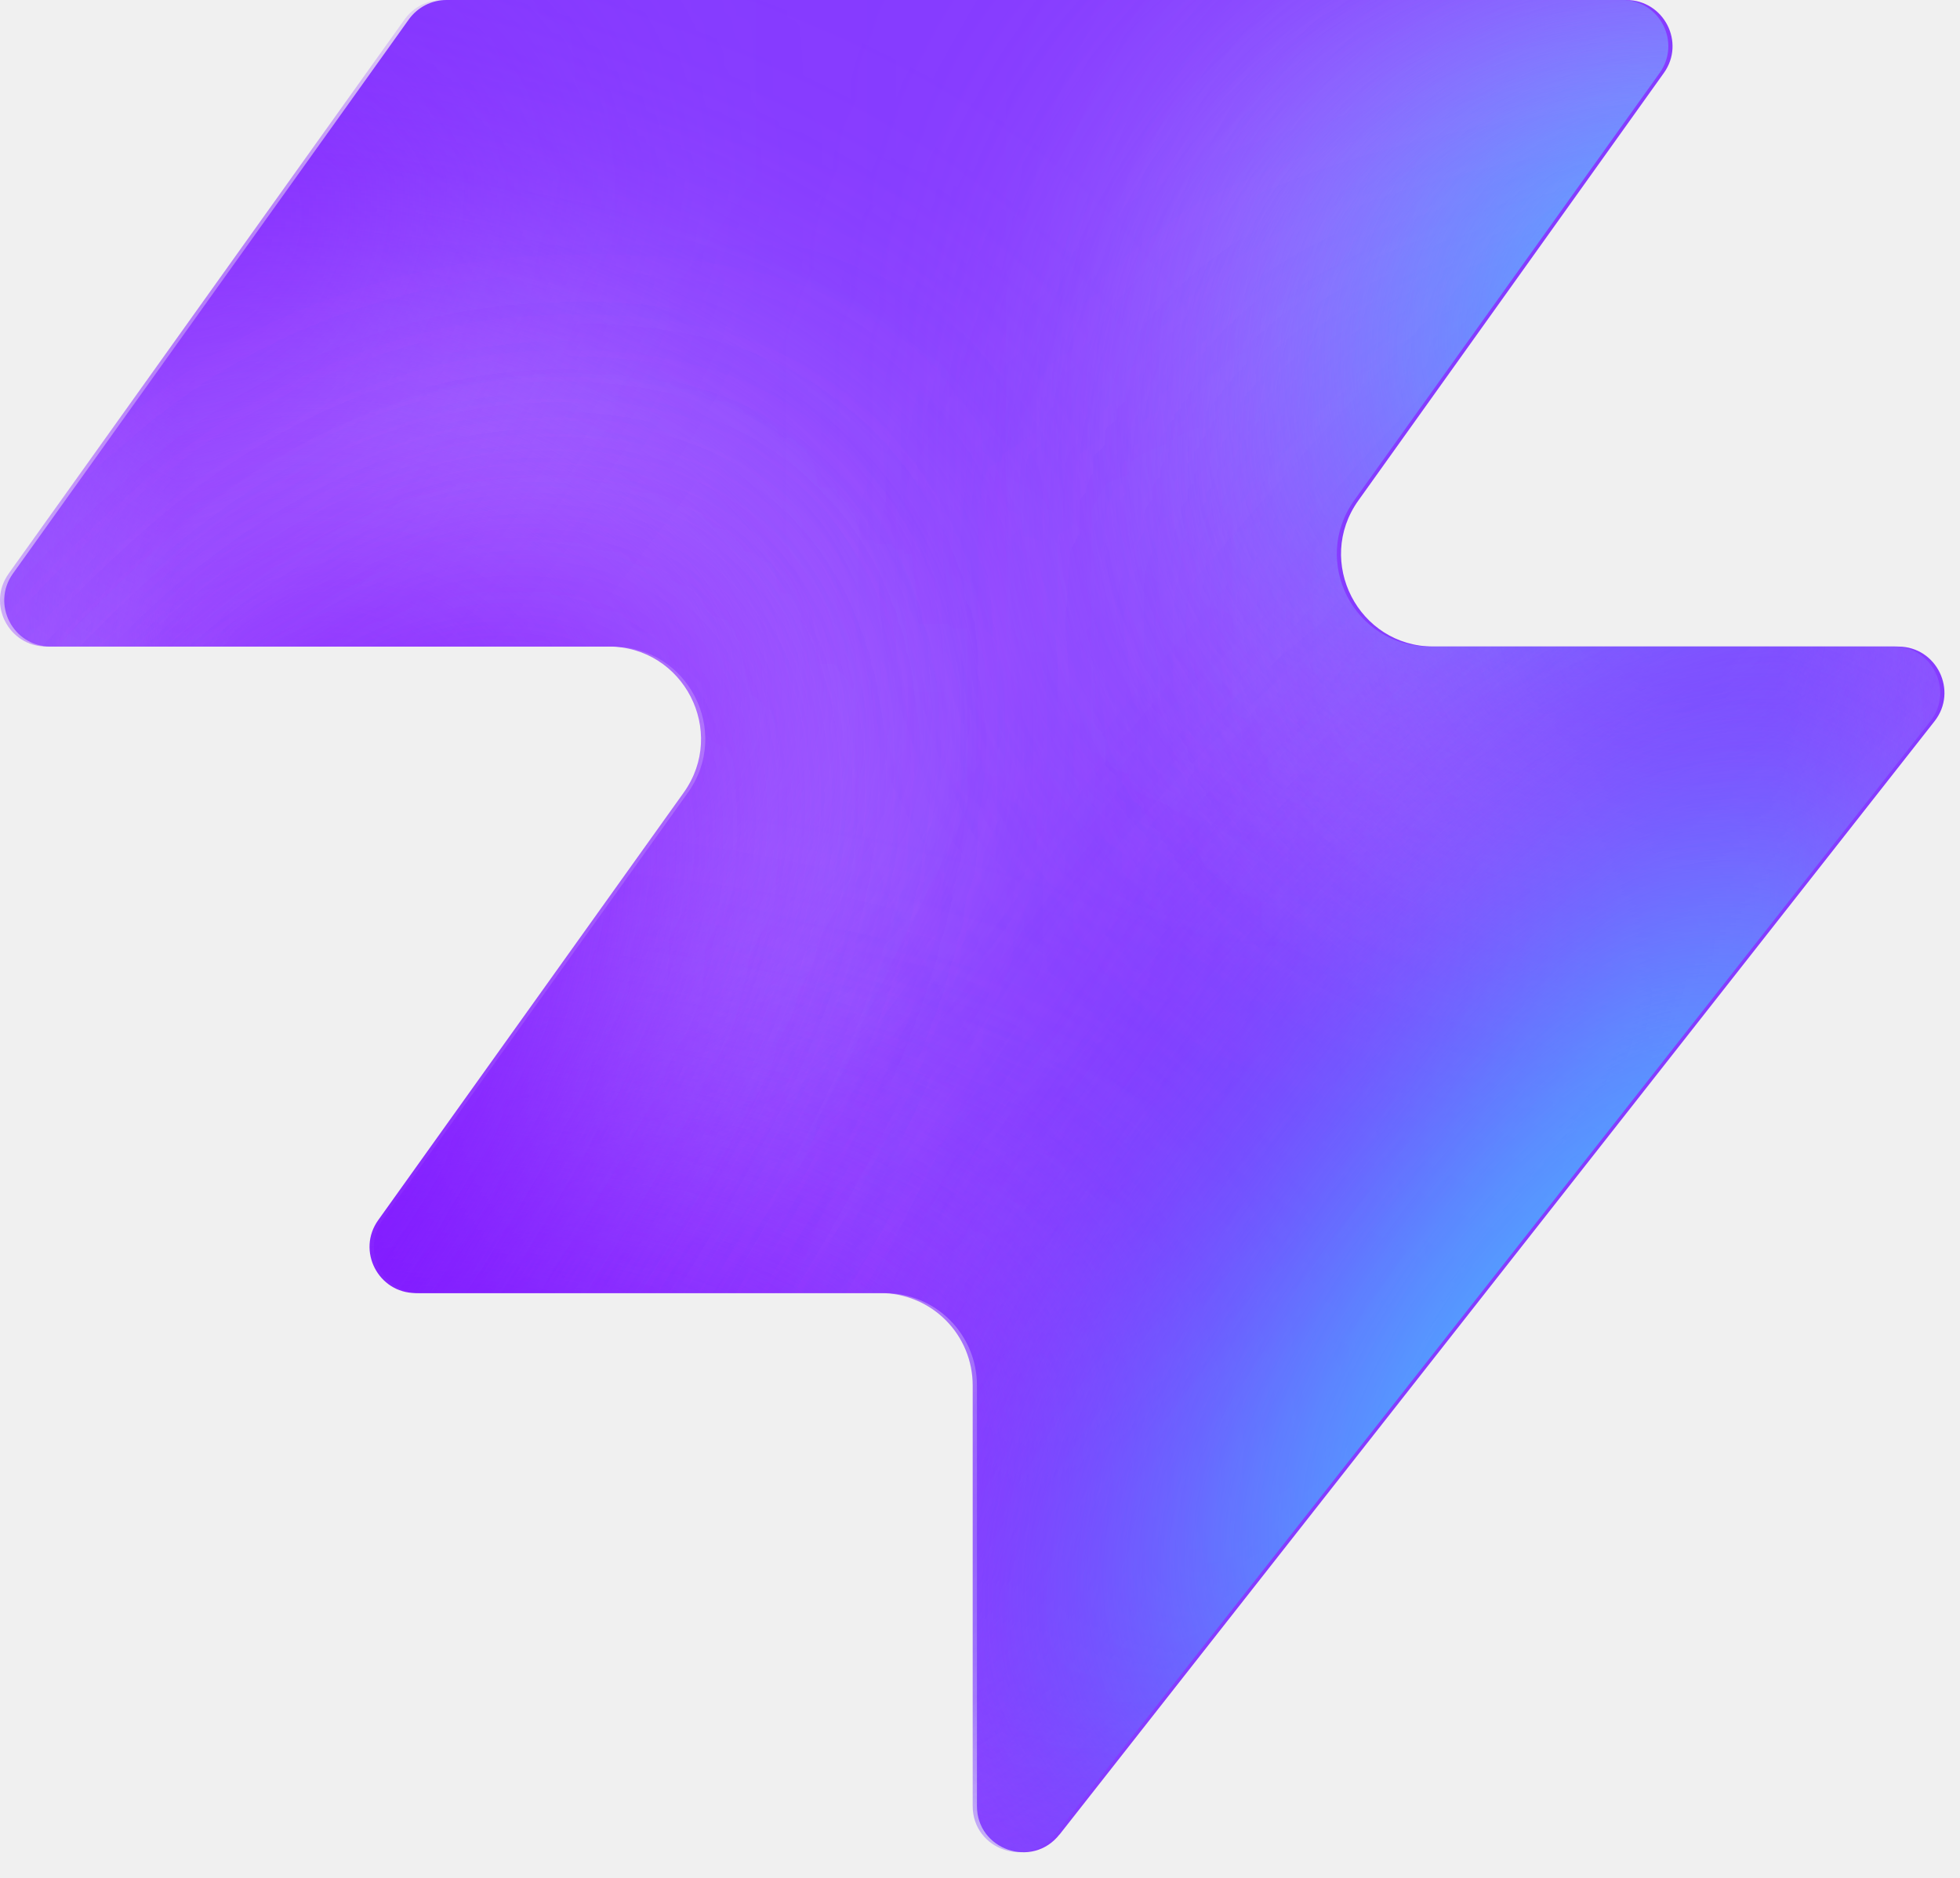
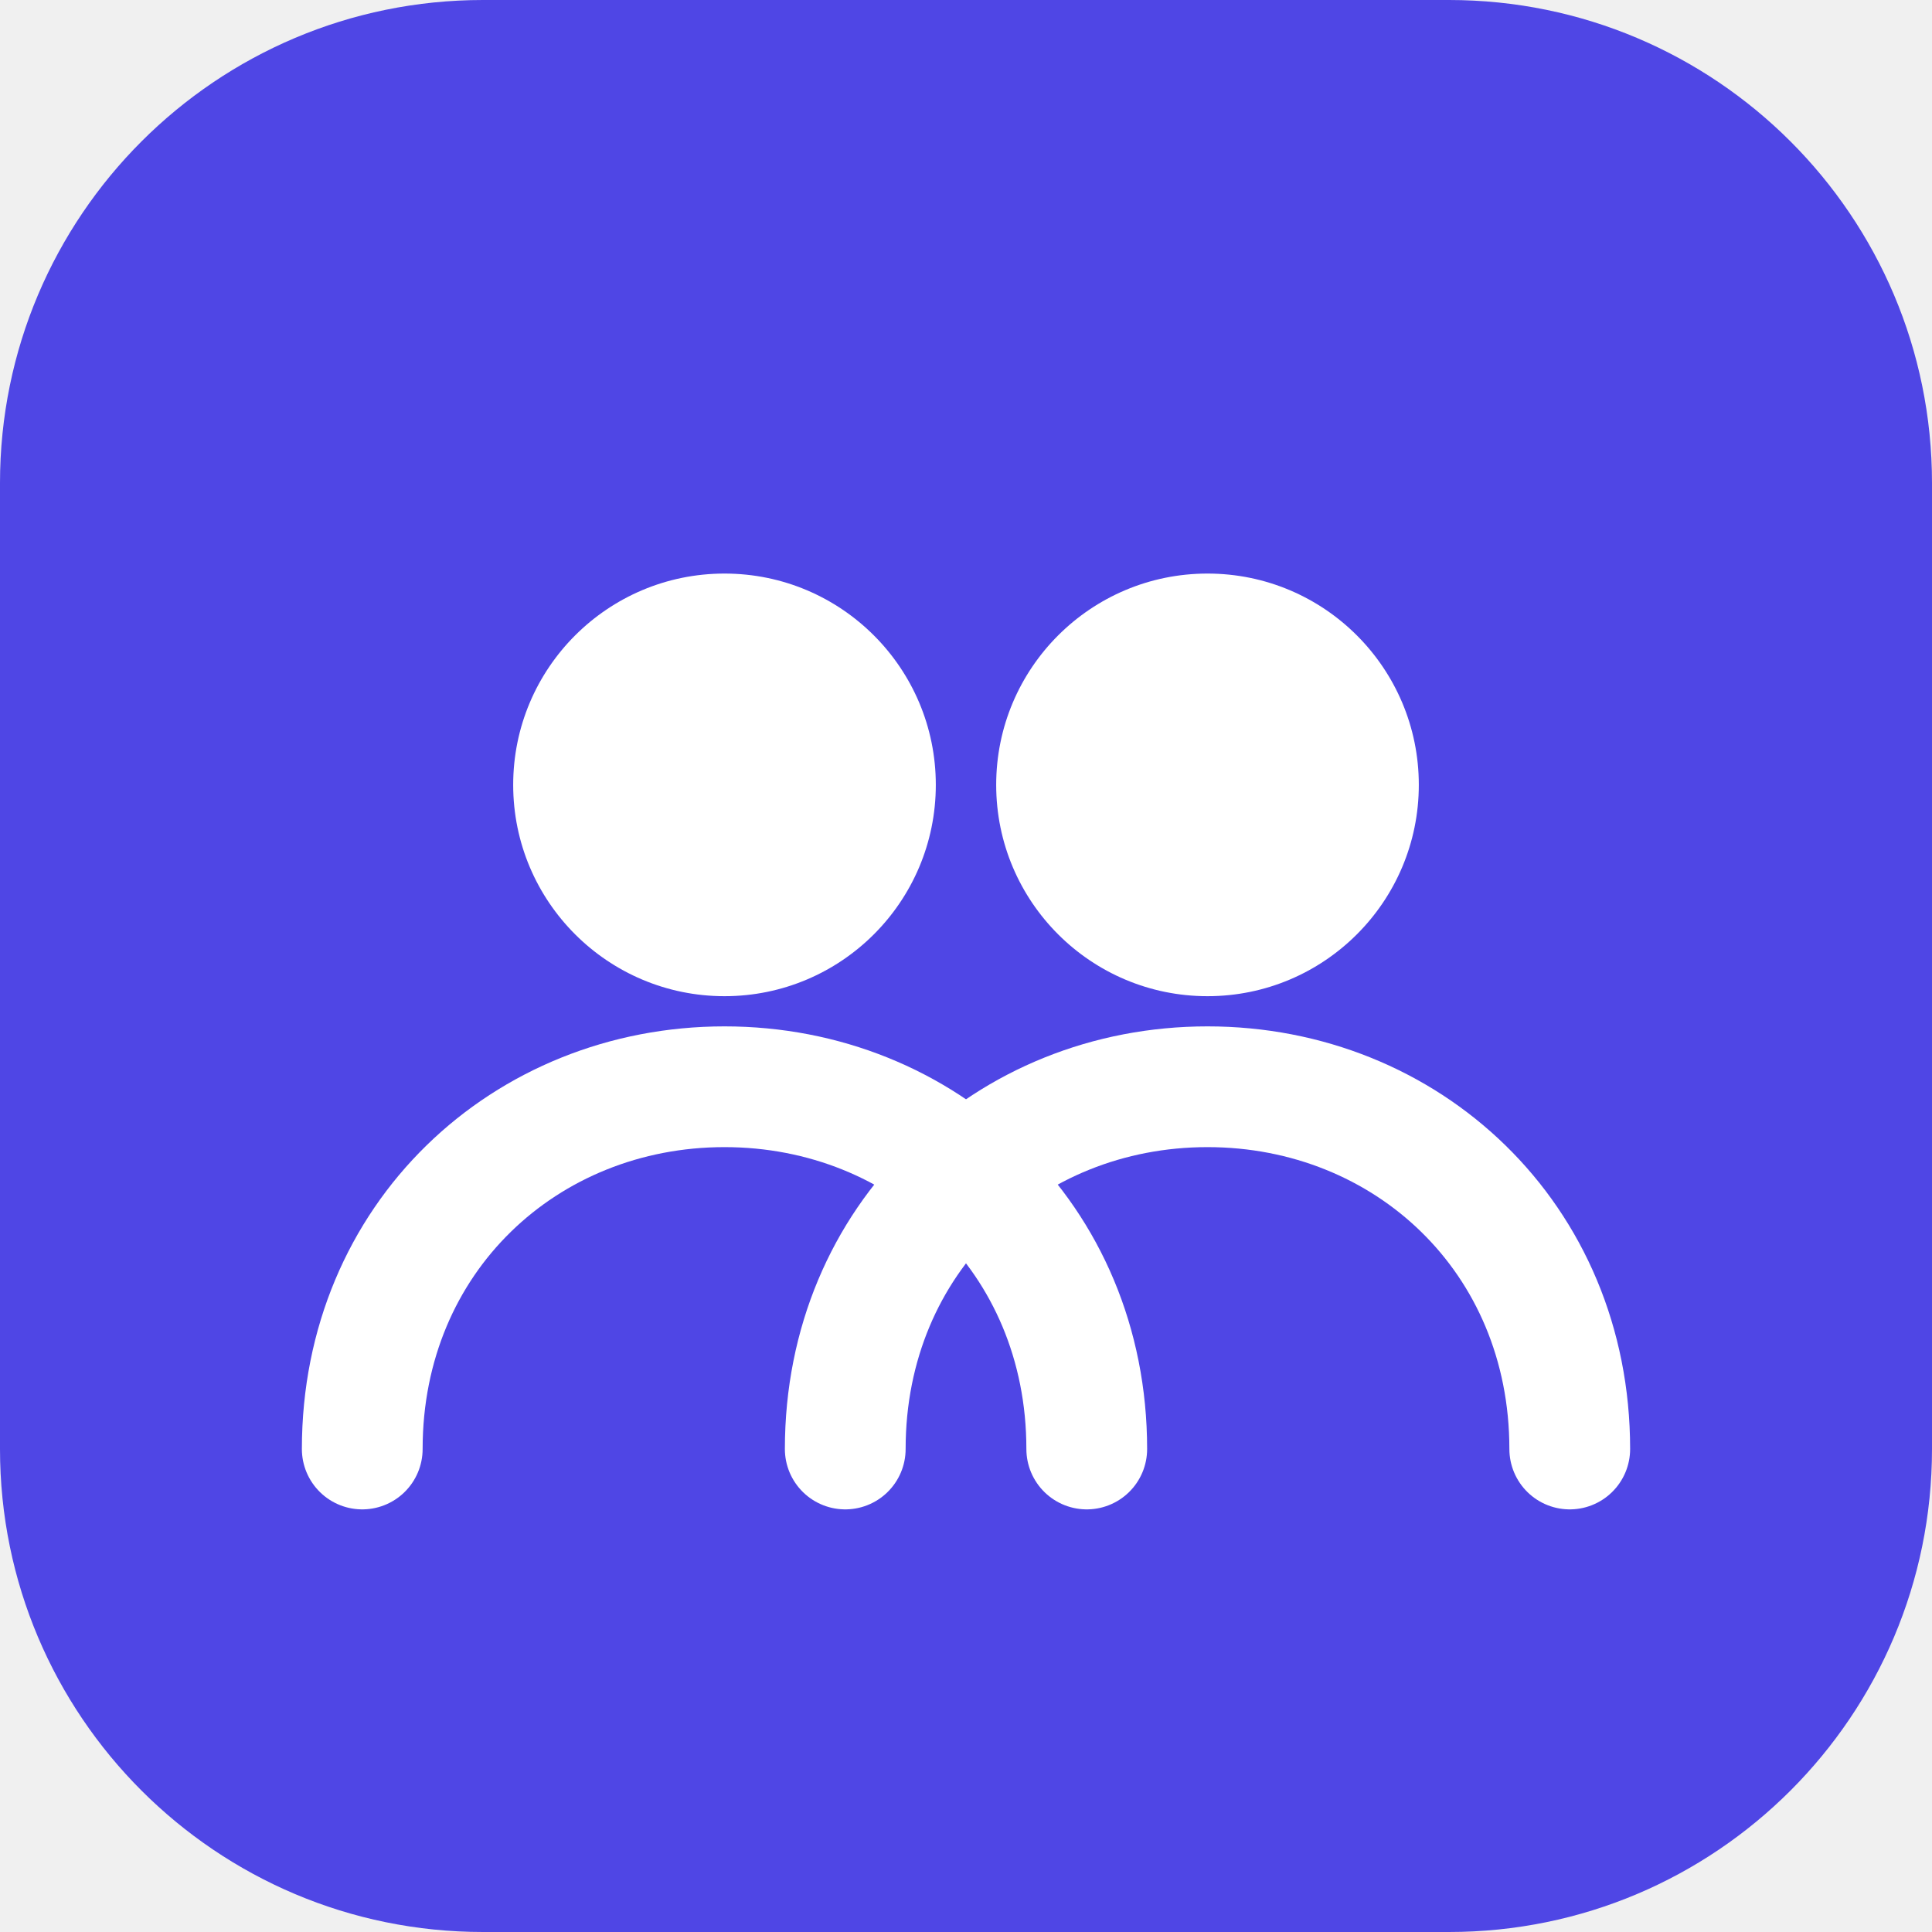
- <svg xmlns="http://www.w3.org/2000/svg" width="48" height="46" fill="none" viewBox="0 0 48 46">
-   <path fill="#863bff" d="M25.946 44.938c-.664.845-2.021.375-2.021-.698V33.937a2.26 2.26 0 0 0-2.262-2.262H10.287c-.92 0-1.456-1.04-.92-1.788l7.48-10.471c1.07-1.497 0-3.578-1.842-3.578H1.237c-.92 0-1.456-1.04-.92-1.788L10.013.474c.214-.297.556-.474.92-.474h28.894c.92 0 1.456 1.04.92 1.788l-7.48 10.471c-1.07 1.498 0 3.579 1.842 3.579h11.377c.943 0 1.473 1.088.89 1.83L25.947 44.94z" style="fill:#863bff;fill:color(display-p3 .525 .23 1);fill-opacity:1" />
-   <mask id="a" width="48" height="46" x="0" y="0" maskUnits="userSpaceOnUse" style="mask-type:alpha">
-     <path fill="#000" d="M25.842 44.938c-.664.844-2.021.375-2.021-.698V33.937a2.26 2.26 0 0 0-2.262-2.262H10.183c-.92 0-1.456-1.04-.92-1.788l7.48-10.471c1.07-1.498 0-3.579-1.842-3.579H1.133c-.92 0-1.456-1.04-.92-1.787L9.91.473c.214-.297.556-.474.92-.474h28.894c.92 0 1.456 1.04.92 1.788l-7.48 10.471c-1.07 1.498 0 3.578 1.842 3.578h11.377c.943 0 1.473 1.088.89 1.832L25.843 44.94z" style="fill:#000;fill-opacity:1" />
-   </mask>
-   <g mask="url(#a)">
-     <g filter="url(#b)">
-       <ellipse cx="5.508" cy="14.704" fill="#ede6ff" rx="5.508" ry="14.704" style="fill:#ede6ff;fill:color(display-p3 .927 .903 1);fill-opacity:1" transform="matrix(.00324 1 1 -.00324 -4.47 31.516)" />
-     </g>
-     <g filter="url(#c)">
-       <ellipse cx="10.399" cy="29.851" fill="#ede6ff" rx="10.399" ry="29.851" style="fill:#ede6ff;fill:color(display-p3 .927 .903 1);fill-opacity:1" transform="matrix(.00324 1 1 -.00324 -39.328 7.883)" />
-     </g>
-     <g filter="url(#d)">
-       <ellipse cx="5.508" cy="30.487" fill="#7e14ff" rx="5.508" ry="30.487" style="fill:#7e14ff;fill:color(display-p3 .492 .077 1);fill-opacity:1" transform="rotate(89.814 -25.913 -14.639)scale(1 -1)" />
-     </g>
-     <g filter="url(#e)">
-       <ellipse cx="5.508" cy="30.599" fill="#7e14ff" rx="5.508" ry="30.599" style="fill:#7e14ff;fill:color(display-p3 .492 .077 1);fill-opacity:1" transform="rotate(89.814 -32.644 -3.334)scale(1 -1)" />
-     </g>
-     <g filter="url(#f)">
-       <ellipse cx="5.508" cy="30.599" fill="#7e14ff" rx="5.508" ry="30.599" style="fill:#7e14ff;fill:color(display-p3 .492 .077 1);fill-opacity:1" transform="matrix(.00324 1 1 -.00324 -34.34 30.47)" />
-     </g>
-     <g filter="url(#g)">
-       <ellipse cx="14.072" cy="22.078" fill="#ede6ff" rx="14.072" ry="22.078" style="fill:#ede6ff;fill:color(display-p3 .927 .903 1);fill-opacity:1" transform="rotate(93.35 24.506 48.493)scale(-1 1)" />
-     </g>
-     <g filter="url(#h)">
-       <ellipse cx="3.47" cy="21.501" fill="#7e14ff" rx="3.47" ry="21.501" style="fill:#7e14ff;fill:color(display-p3 .492 .077 1);fill-opacity:1" transform="rotate(89.009 28.708 47.59)scale(-1 1)" />
-     </g>
-     <g filter="url(#i)">
-       <ellipse cx="3.47" cy="21.501" fill="#7e14ff" rx="3.47" ry="21.501" style="fill:#7e14ff;fill:color(display-p3 .492 .077 1);fill-opacity:1" transform="rotate(89.009 28.708 47.59)scale(-1 1)" />
-     </g>
-     <g filter="url(#j)">
-       <ellipse cx=".387" cy="8.972" fill="#7e14ff" rx="4.407" ry="29.108" style="fill:#7e14ff;fill:color(display-p3 .492 .077 1);fill-opacity:1" transform="rotate(39.51 .387 8.972)" />
-     </g>
-     <g filter="url(#k)">
-       <ellipse cx="47.523" cy="-6.092" fill="#7e14ff" rx="4.407" ry="29.108" style="fill:#7e14ff;fill:color(display-p3 .492 .077 1);fill-opacity:1" transform="rotate(37.892 47.523 -6.092)" />
-     </g>
-     <g filter="url(#l)">
-       <ellipse cx="41.412" cy="6.333" fill="#47bfff" rx="5.971" ry="9.665" style="fill:#47bfff;fill:color(display-p3 .28 .748 1);fill-opacity:1" transform="rotate(37.892 41.412 6.333)" />
-     </g>
-     <g filter="url(#m)">
-       <ellipse cx="-1.879" cy="38.332" fill="#7e14ff" rx="4.407" ry="29.108" style="fill:#7e14ff;fill:color(display-p3 .492 .077 1);fill-opacity:1" transform="rotate(37.892 -1.88 38.332)" />
-     </g>
-     <g filter="url(#n)">
-       <ellipse cx="-1.879" cy="38.332" fill="#7e14ff" rx="4.407" ry="29.108" style="fill:#7e14ff;fill:color(display-p3 .492 .077 1);fill-opacity:1" transform="rotate(37.892 -1.88 38.332)" />
-     </g>
-     <g filter="url(#o)">
-       <ellipse cx="35.651" cy="29.907" fill="#7e14ff" rx="4.407" ry="29.108" style="fill:#7e14ff;fill:color(display-p3 .492 .077 1);fill-opacity:1" transform="rotate(37.892 35.651 29.907)" />
-     </g>
-     <g filter="url(#p)">
-       <ellipse cx="38.418" cy="32.4" fill="#47bfff" rx="5.971" ry="15.297" style="fill:#47bfff;fill:color(display-p3 .28 .748 1);fill-opacity:1" transform="rotate(37.892 38.418 32.4)" />
-     </g>
-   </g>
-   <defs>
-     <filter id="b" width="60.045" height="41.654" x="-19.77" y="16.149" color-interpolation-filters="sRGB" filterUnits="userSpaceOnUse">
-       <feFlood flood-opacity="0" result="BackgroundImageFix" />
-       <feBlend in="SourceGraphic" in2="BackgroundImageFix" result="shape" />
-       <feGaussianBlur result="effect1_foregroundBlur_2002_17158" stdDeviation="7.659" />
-     </filter>
-     <filter id="c" width="90.34" height="51.437" x="-54.613" y="-7.533" color-interpolation-filters="sRGB" filterUnits="userSpaceOnUse">
-       <feFlood flood-opacity="0" result="BackgroundImageFix" />
-       <feBlend in="SourceGraphic" in2="BackgroundImageFix" result="shape" />
-       <feGaussianBlur result="effect1_foregroundBlur_2002_17158" stdDeviation="7.659" />
-     </filter>
-     <filter id="d" width="79.355" height="29.4" x="-49.64" y="2.03" color-interpolation-filters="sRGB" filterUnits="userSpaceOnUse">
-       <feFlood flood-opacity="0" result="BackgroundImageFix" />
-       <feBlend in="SourceGraphic" in2="BackgroundImageFix" result="shape" />
-       <feGaussianBlur result="effect1_foregroundBlur_2002_17158" stdDeviation="4.596" />
-     </filter>
-     <filter id="e" width="79.579" height="29.4" x="-45.045" y="20.029" color-interpolation-filters="sRGB" filterUnits="userSpaceOnUse">
-       <feFlood flood-opacity="0" result="BackgroundImageFix" />
-       <feBlend in="SourceGraphic" in2="BackgroundImageFix" result="shape" />
-       <feGaussianBlur result="effect1_foregroundBlur_2002_17158" stdDeviation="4.596" />
-     </filter>
-     <filter id="f" width="79.579" height="29.4" x="-43.513" y="21.178" color-interpolation-filters="sRGB" filterUnits="userSpaceOnUse">
-       <feFlood flood-opacity="0" result="BackgroundImageFix" />
-       <feBlend in="SourceGraphic" in2="BackgroundImageFix" result="shape" />
-       <feGaussianBlur result="effect1_foregroundBlur_2002_17158" stdDeviation="4.596" />
-     </filter>
-     <filter id="g" width="74.749" height="58.852" x="15.756" y="-17.901" color-interpolation-filters="sRGB" filterUnits="userSpaceOnUse">
-       <feFlood flood-opacity="0" result="BackgroundImageFix" />
-       <feBlend in="SourceGraphic" in2="BackgroundImageFix" result="shape" />
-       <feGaussianBlur result="effect1_foregroundBlur_2002_17158" stdDeviation="7.659" />
-     </filter>
-     <filter id="h" width="61.377" height="25.362" x="23.548" y="2.284" color-interpolation-filters="sRGB" filterUnits="userSpaceOnUse">
-       <feFlood flood-opacity="0" result="BackgroundImageFix" />
-       <feBlend in="SourceGraphic" in2="BackgroundImageFix" result="shape" />
-       <feGaussianBlur result="effect1_foregroundBlur_2002_17158" stdDeviation="4.596" />
-     </filter>
-     <filter id="i" width="61.377" height="25.362" x="23.548" y="2.284" color-interpolation-filters="sRGB" filterUnits="userSpaceOnUse">
-       <feFlood flood-opacity="0" result="BackgroundImageFix" />
-       <feBlend in="SourceGraphic" in2="BackgroundImageFix" result="shape" />
-       <feGaussianBlur result="effect1_foregroundBlur_2002_17158" stdDeviation="4.596" />
-     </filter>
-     <filter id="j" width="56.045" height="63.649" x="-27.636" y="-22.853" color-interpolation-filters="sRGB" filterUnits="userSpaceOnUse">
-       <feFlood flood-opacity="0" result="BackgroundImageFix" />
-       <feBlend in="SourceGraphic" in2="BackgroundImageFix" result="shape" />
-       <feGaussianBlur result="effect1_foregroundBlur_2002_17158" stdDeviation="4.596" />
-     </filter>
-     <filter id="k" width="54.814" height="64.646" x="20.116" y="-38.415" color-interpolation-filters="sRGB" filterUnits="userSpaceOnUse">
-       <feFlood flood-opacity="0" result="BackgroundImageFix" />
-       <feBlend in="SourceGraphic" in2="BackgroundImageFix" result="shape" />
-       <feGaussianBlur result="effect1_foregroundBlur_2002_17158" stdDeviation="4.596" />
-     </filter>
-     <filter id="l" width="33.541" height="35.313" x="24.641" y="-11.323" color-interpolation-filters="sRGB" filterUnits="userSpaceOnUse">
-       <feFlood flood-opacity="0" result="BackgroundImageFix" />
-       <feBlend in="SourceGraphic" in2="BackgroundImageFix" result="shape" />
-       <feGaussianBlur result="effect1_foregroundBlur_2002_17158" stdDeviation="4.596" />
-     </filter>
-     <filter id="m" width="54.814" height="64.646" x="-29.286" y="6.009" color-interpolation-filters="sRGB" filterUnits="userSpaceOnUse">
-       <feFlood flood-opacity="0" result="BackgroundImageFix" />
-       <feBlend in="SourceGraphic" in2="BackgroundImageFix" result="shape" />
-       <feGaussianBlur result="effect1_foregroundBlur_2002_17158" stdDeviation="4.596" />
-     </filter>
-     <filter id="n" width="54.814" height="64.646" x="-29.286" y="6.009" color-interpolation-filters="sRGB" filterUnits="userSpaceOnUse">
-       <feFlood flood-opacity="0" result="BackgroundImageFix" />
-       <feBlend in="SourceGraphic" in2="BackgroundImageFix" result="shape" />
-       <feGaussianBlur result="effect1_foregroundBlur_2002_17158" stdDeviation="4.596" />
-     </filter>
-     <filter id="o" width="54.814" height="64.646" x="8.244" y="-2.416" color-interpolation-filters="sRGB" filterUnits="userSpaceOnUse">
-       <feFlood flood-opacity="0" result="BackgroundImageFix" />
-       <feBlend in="SourceGraphic" in2="BackgroundImageFix" result="shape" />
-       <feGaussianBlur result="effect1_foregroundBlur_2002_17158" stdDeviation="4.596" />
-     </filter>
-     <filter id="p" width="39.409" height="43.623" x="18.713" y="10.588" color-interpolation-filters="sRGB" filterUnits="userSpaceOnUse">
-       <feFlood flood-opacity="0" result="BackgroundImageFix" />
-       <feBlend in="SourceGraphic" in2="BackgroundImageFix" result="shape" />
-       <feGaussianBlur result="effect1_foregroundBlur_2002_17158" stdDeviation="4.596" />
-     </filter>
-   </defs>
+ <svg xmlns="http://www.w3.org/2000/svg" viewBox="0 0 32 32" fill="none">
+   <rect width="32" height="32" rx="8" fill="#4F46E5" />
+   <circle cx="12" cy="13" r="3.5" fill="white" />
+   <circle cx="20" cy="13" r="3.5" fill="white" />
+   <path d="M6 24c0-3.5 2.7-6 6-6s6 2.5 6 6" stroke="white" stroke-width="2" stroke-linecap="round" />
+   <path d="M14 24c0-3.5 2.7-6 6-6s6 2.5 6 6" stroke="white" stroke-width="2" stroke-linecap="round" />
</svg>
